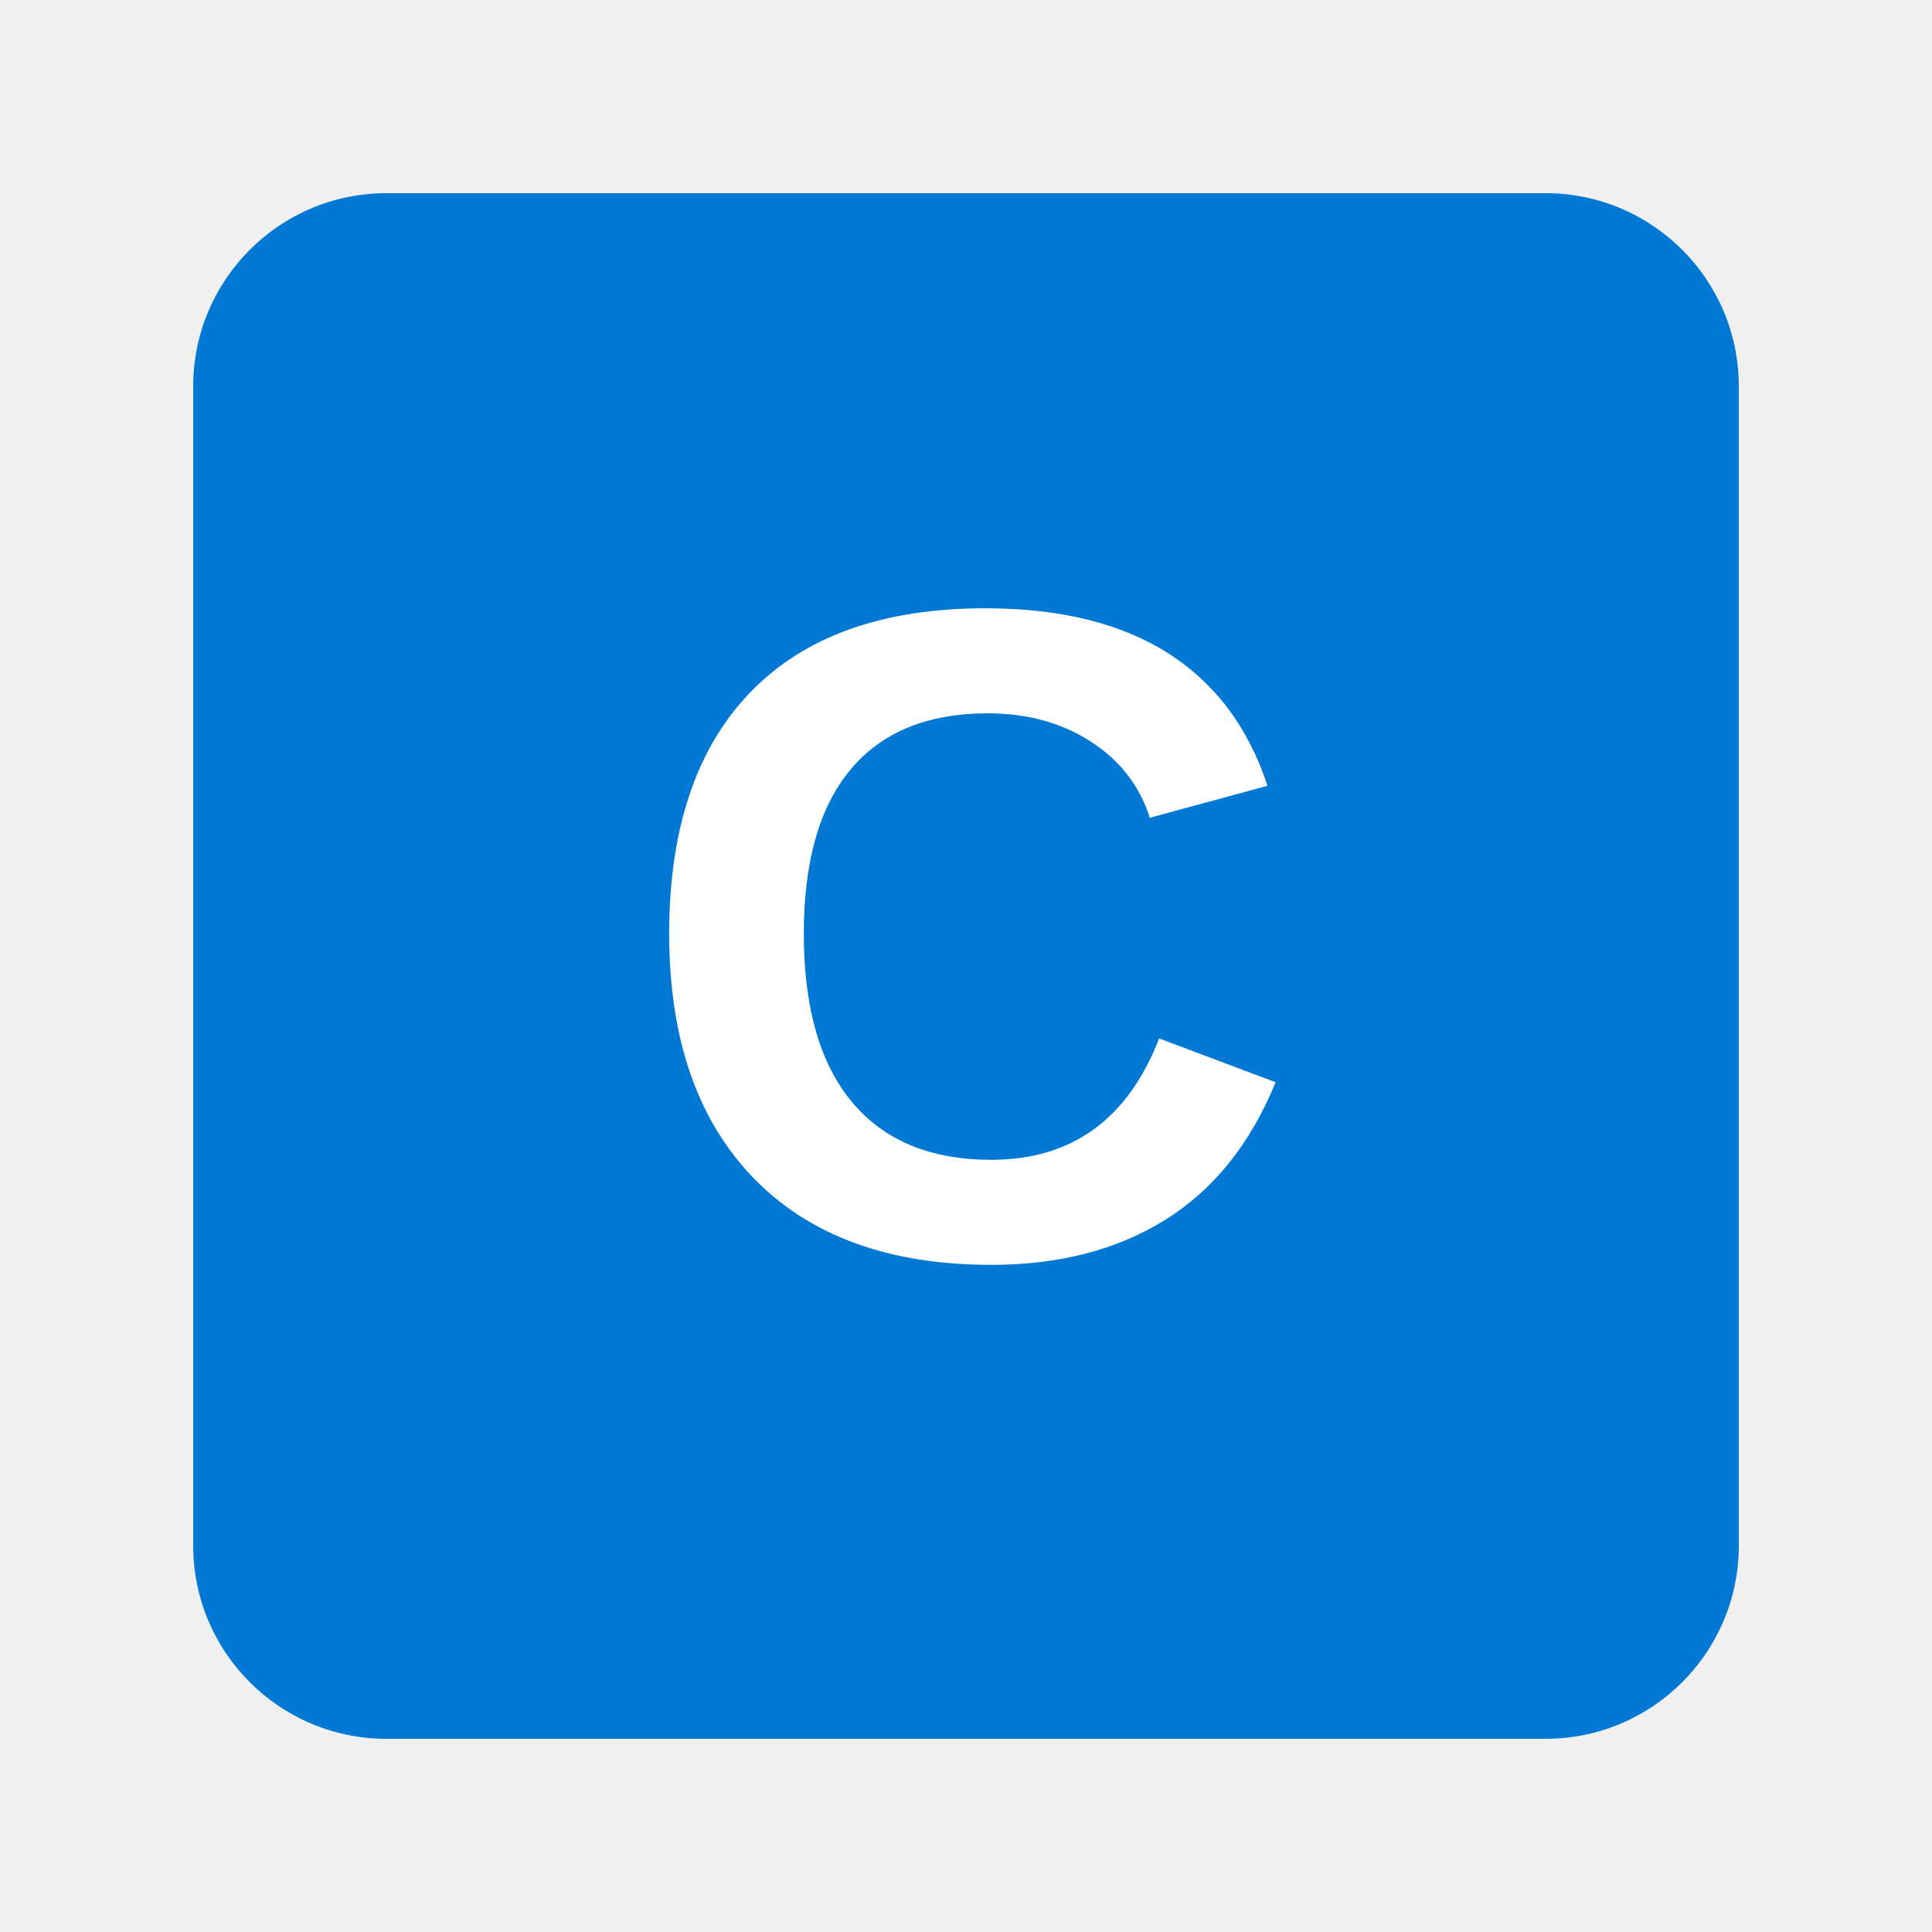
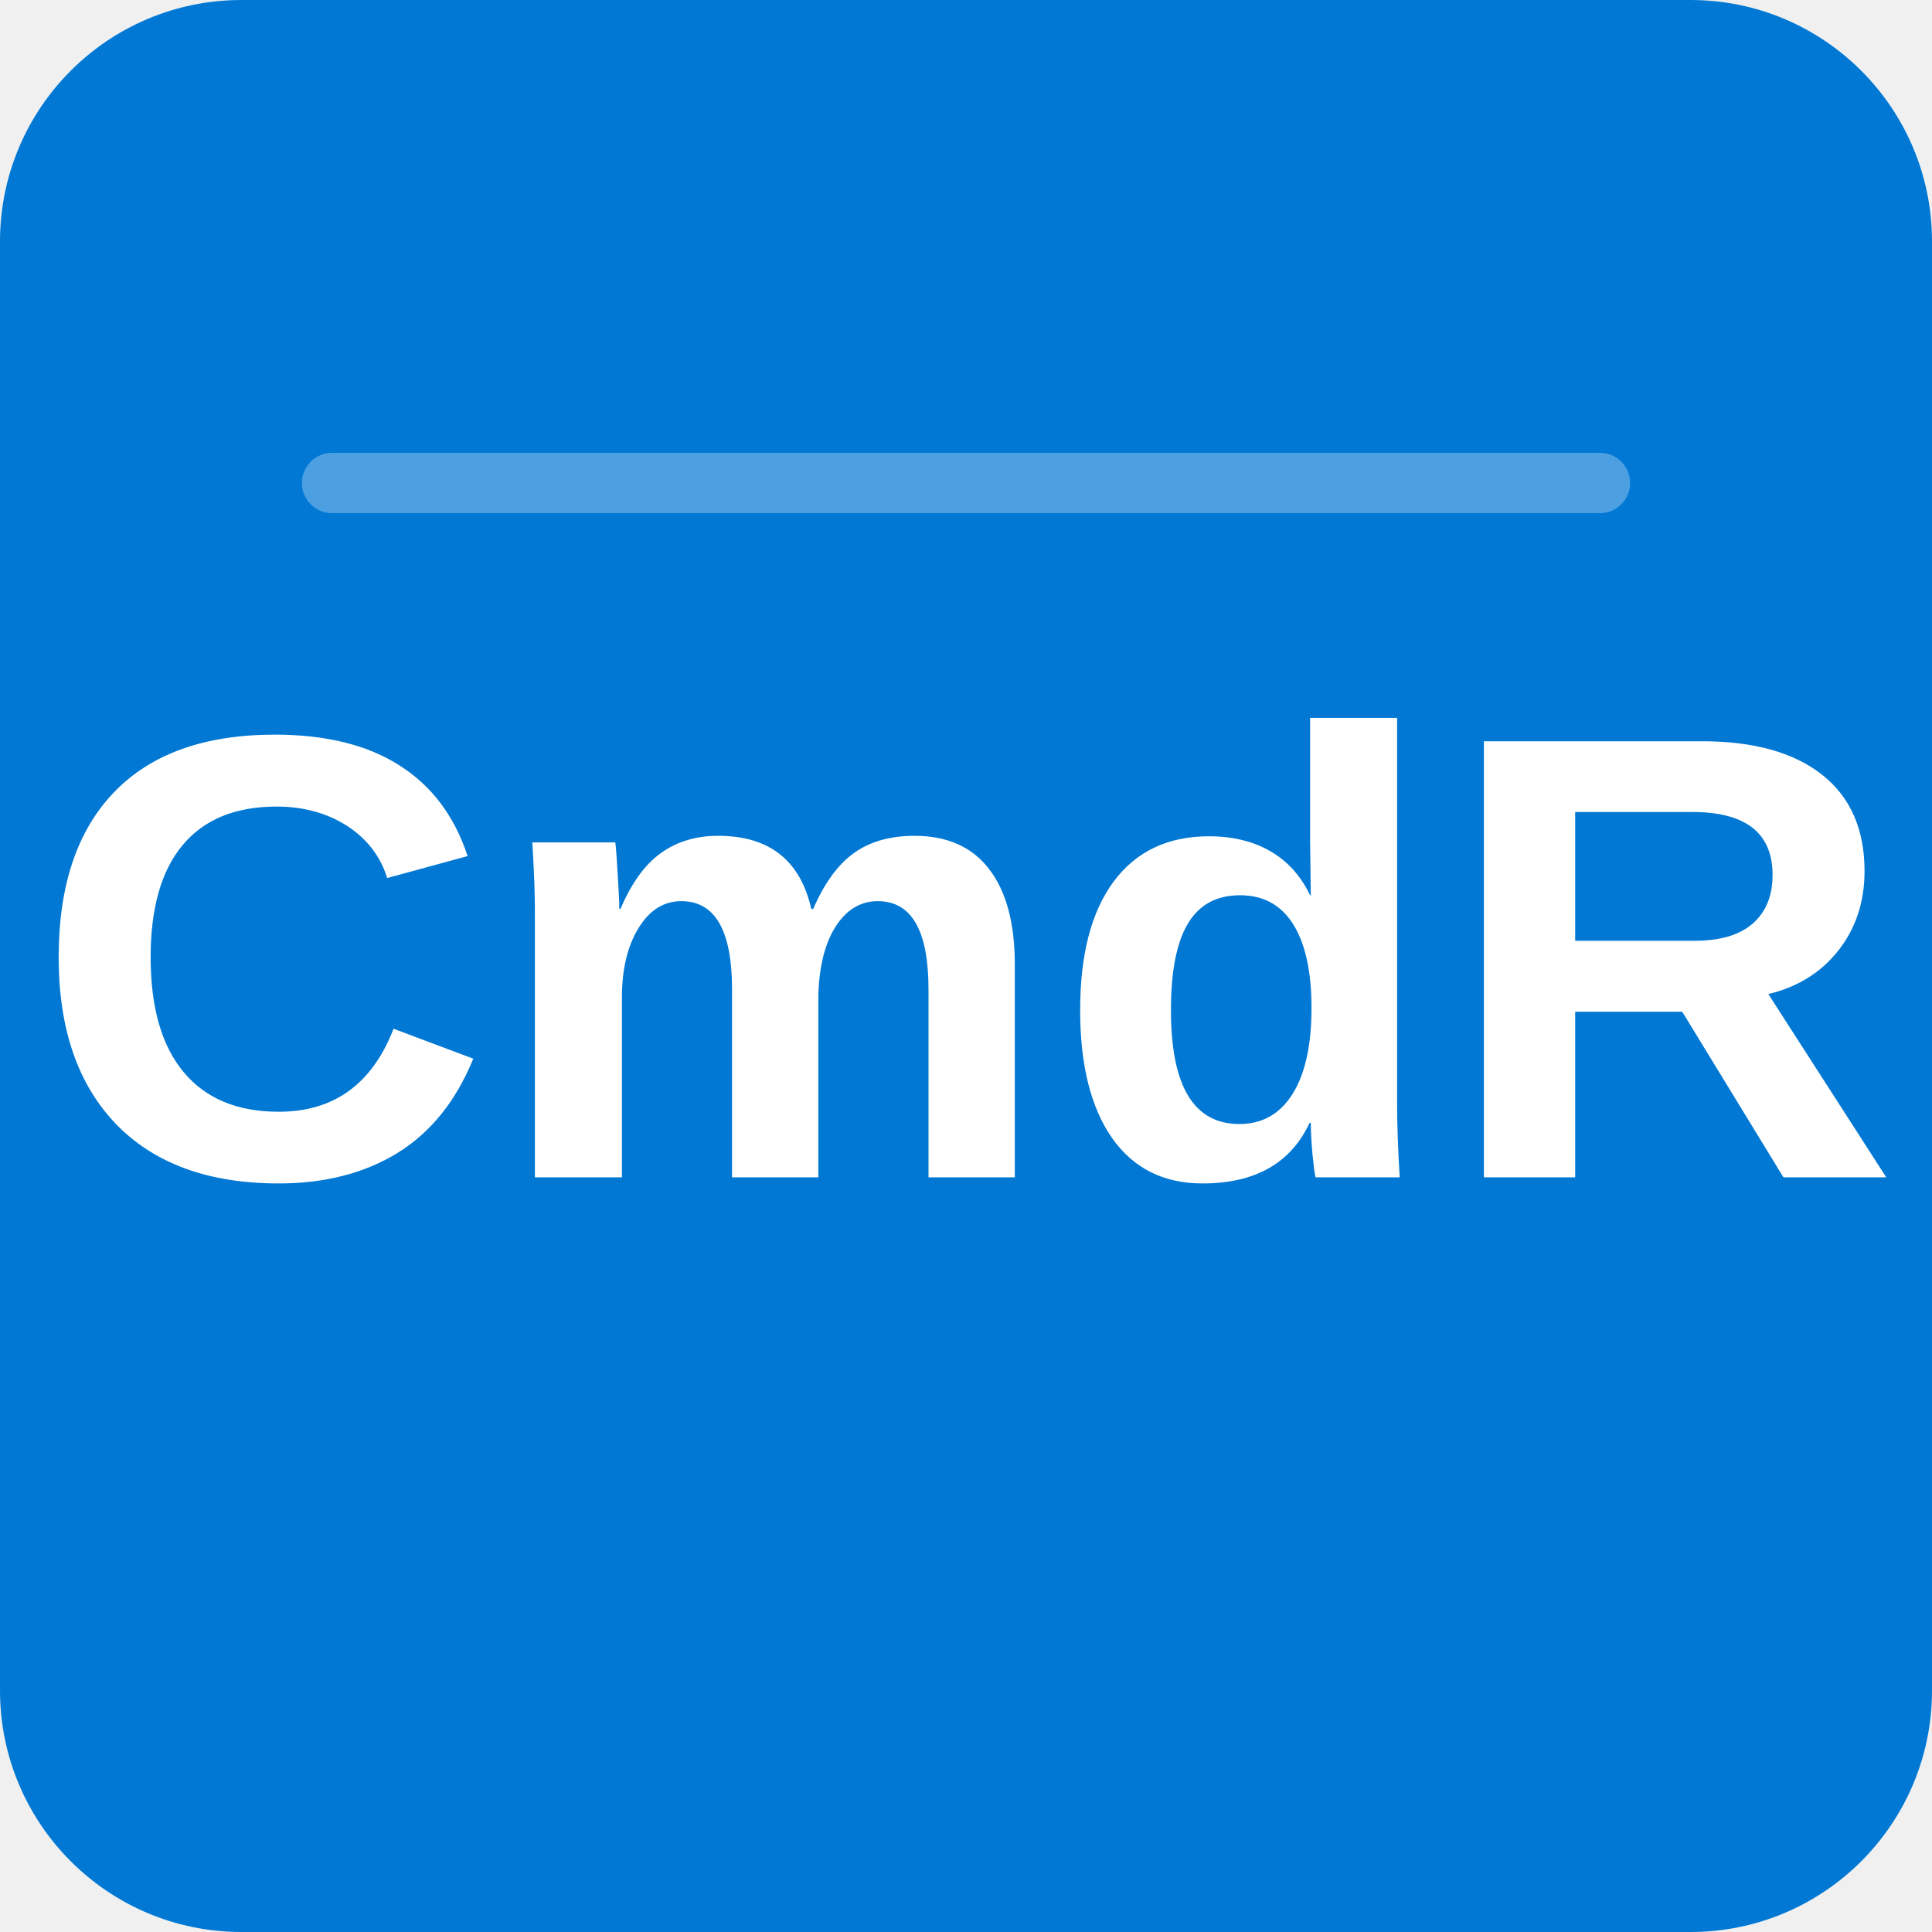
- <svg xmlns="http://www.w3.org/2000/svg" viewBox="0 0 100 100" width="100" height="100">
-   <rect x="10" y="10" width="80" height="80" rx="10" fill="#0078d4" />
-   <text x="50" y="65" font-family="Arial, sans-serif" font-size="48" font-weight="bold" fill="white" text-anchor="middle">C</text>
+ <svg xmlns="http://www.w3.org/2000/svg" viewBox="0 0 128 128" width="128" height="128">
+   <rect x="0" y="0" width="128" height="128" rx="16" fill="#0078d4" />
+   <text x="64" y="78" font-family="Arial, sans-serif" font-size="42" font-weight="bold" fill="white" text-anchor="middle">CmdR</text>
+   <rect x="20" y="30" width="88" height="4" rx="2" fill="rgba(255,255,255,0.3)" />
</svg>
